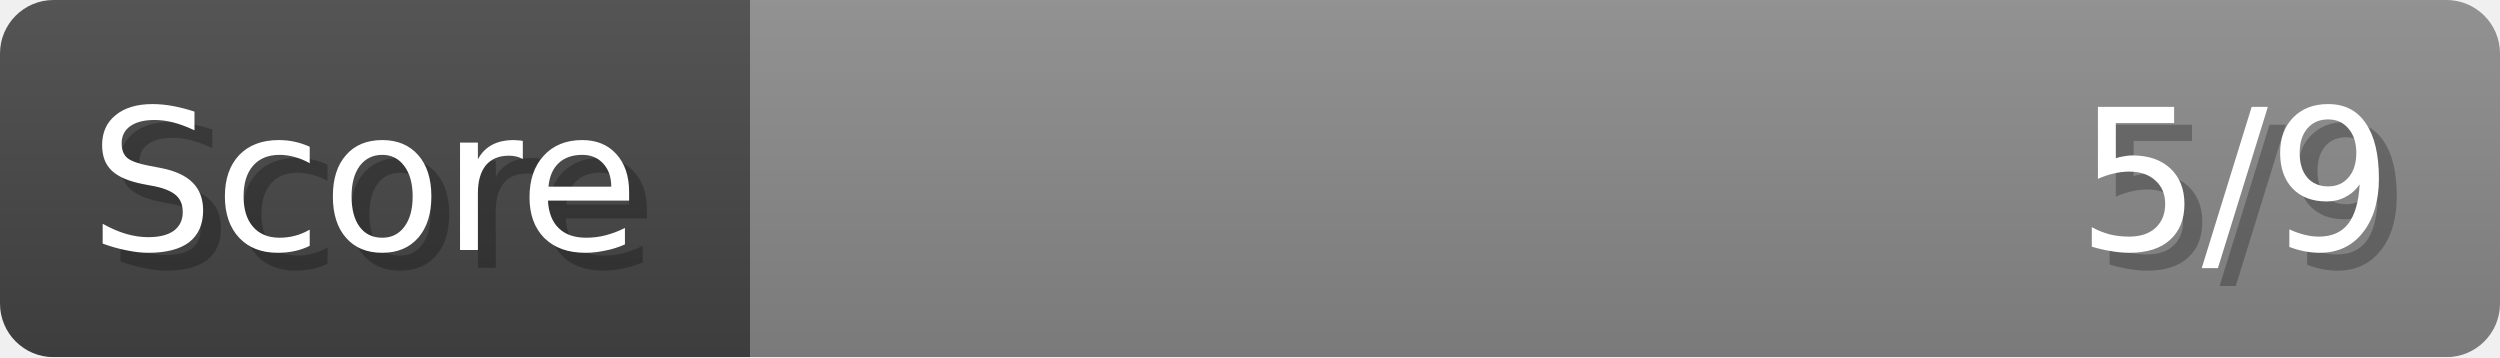
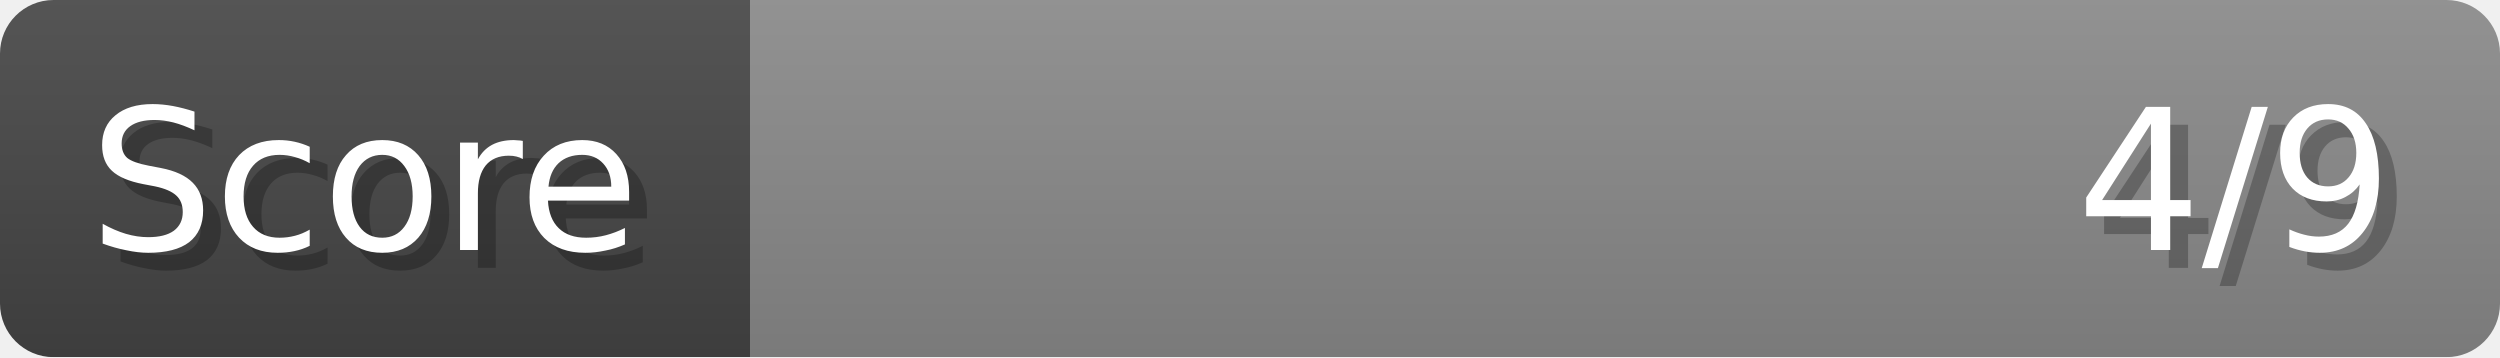
- <svg xmlns="http://www.w3.org/2000/svg" width="140px" height="20px" role="img" aria-label="Score: 5/9">
+ <svg xmlns="http://www.w3.org/2000/svg" width="140px" height="20px" role="img" aria-label="Score: 4/9">
  <linearGradient id="a" x2="0" y2="100%">
    <stop offset="0" stop-opacity=".1" stop-color="#EEE" />
    <stop offset="1" stop-opacity=".1" />
  </linearGradient>
  <mask id="m">
    <rect width="100%" height="100%" rx="3" fill="#FFF" />
  </mask>
  <g mask="url(#m)">
    <rect x="0" y="0" width="42" height="20" fill="#444" />
    <svg x="42" y="0" width="98" height="20">
      <rect width="100%" height="100%" fill="#888888" />
      <rect width="0%" height="100%" fill="#33CC11" transform="">
-         <animate attributeName="width" begin="0.5s" dur="600ms" from="0%" to="55%" repeatCount="1" fill="freeze" calcMode="spline" keyTimes="0; 1" keySplines="0.3, 0.61, 0.355, 1" />
+         <animate attributeName="width" begin="0.5s" dur="600ms" from="0%" to="44%" repeatCount="1" fill="freeze" calcMode="spline" keyTimes="0; 1" keySplines="0.3, 0.61, 0.355, 1" />
      </rect>
    </svg>
    <rect width="140" height="20" fill="url(#a)" />
  </g>
  <g aria-hidden="true" font-size="11" font-family="Verdana, DejaVu Sans, sans-serif" fill="#FFFFFF">
    <text x="6" y="15" fill="#000" opacity="0.25">Score</text>
    <text x="5" y="14">Score</text>
-     <text x="135" y="15" fill="#000" opacity="0.25" text-anchor="end">5/9</text>
-     <text x="134" y="14" text-anchor="end">5/9</text>
+     <text x="135" y="15" fill="#000" opacity="0.25" text-anchor="end">4/9</text>
+     <text x="134" y="14" text-anchor="end">4/9</text>
  </g>
</svg>
